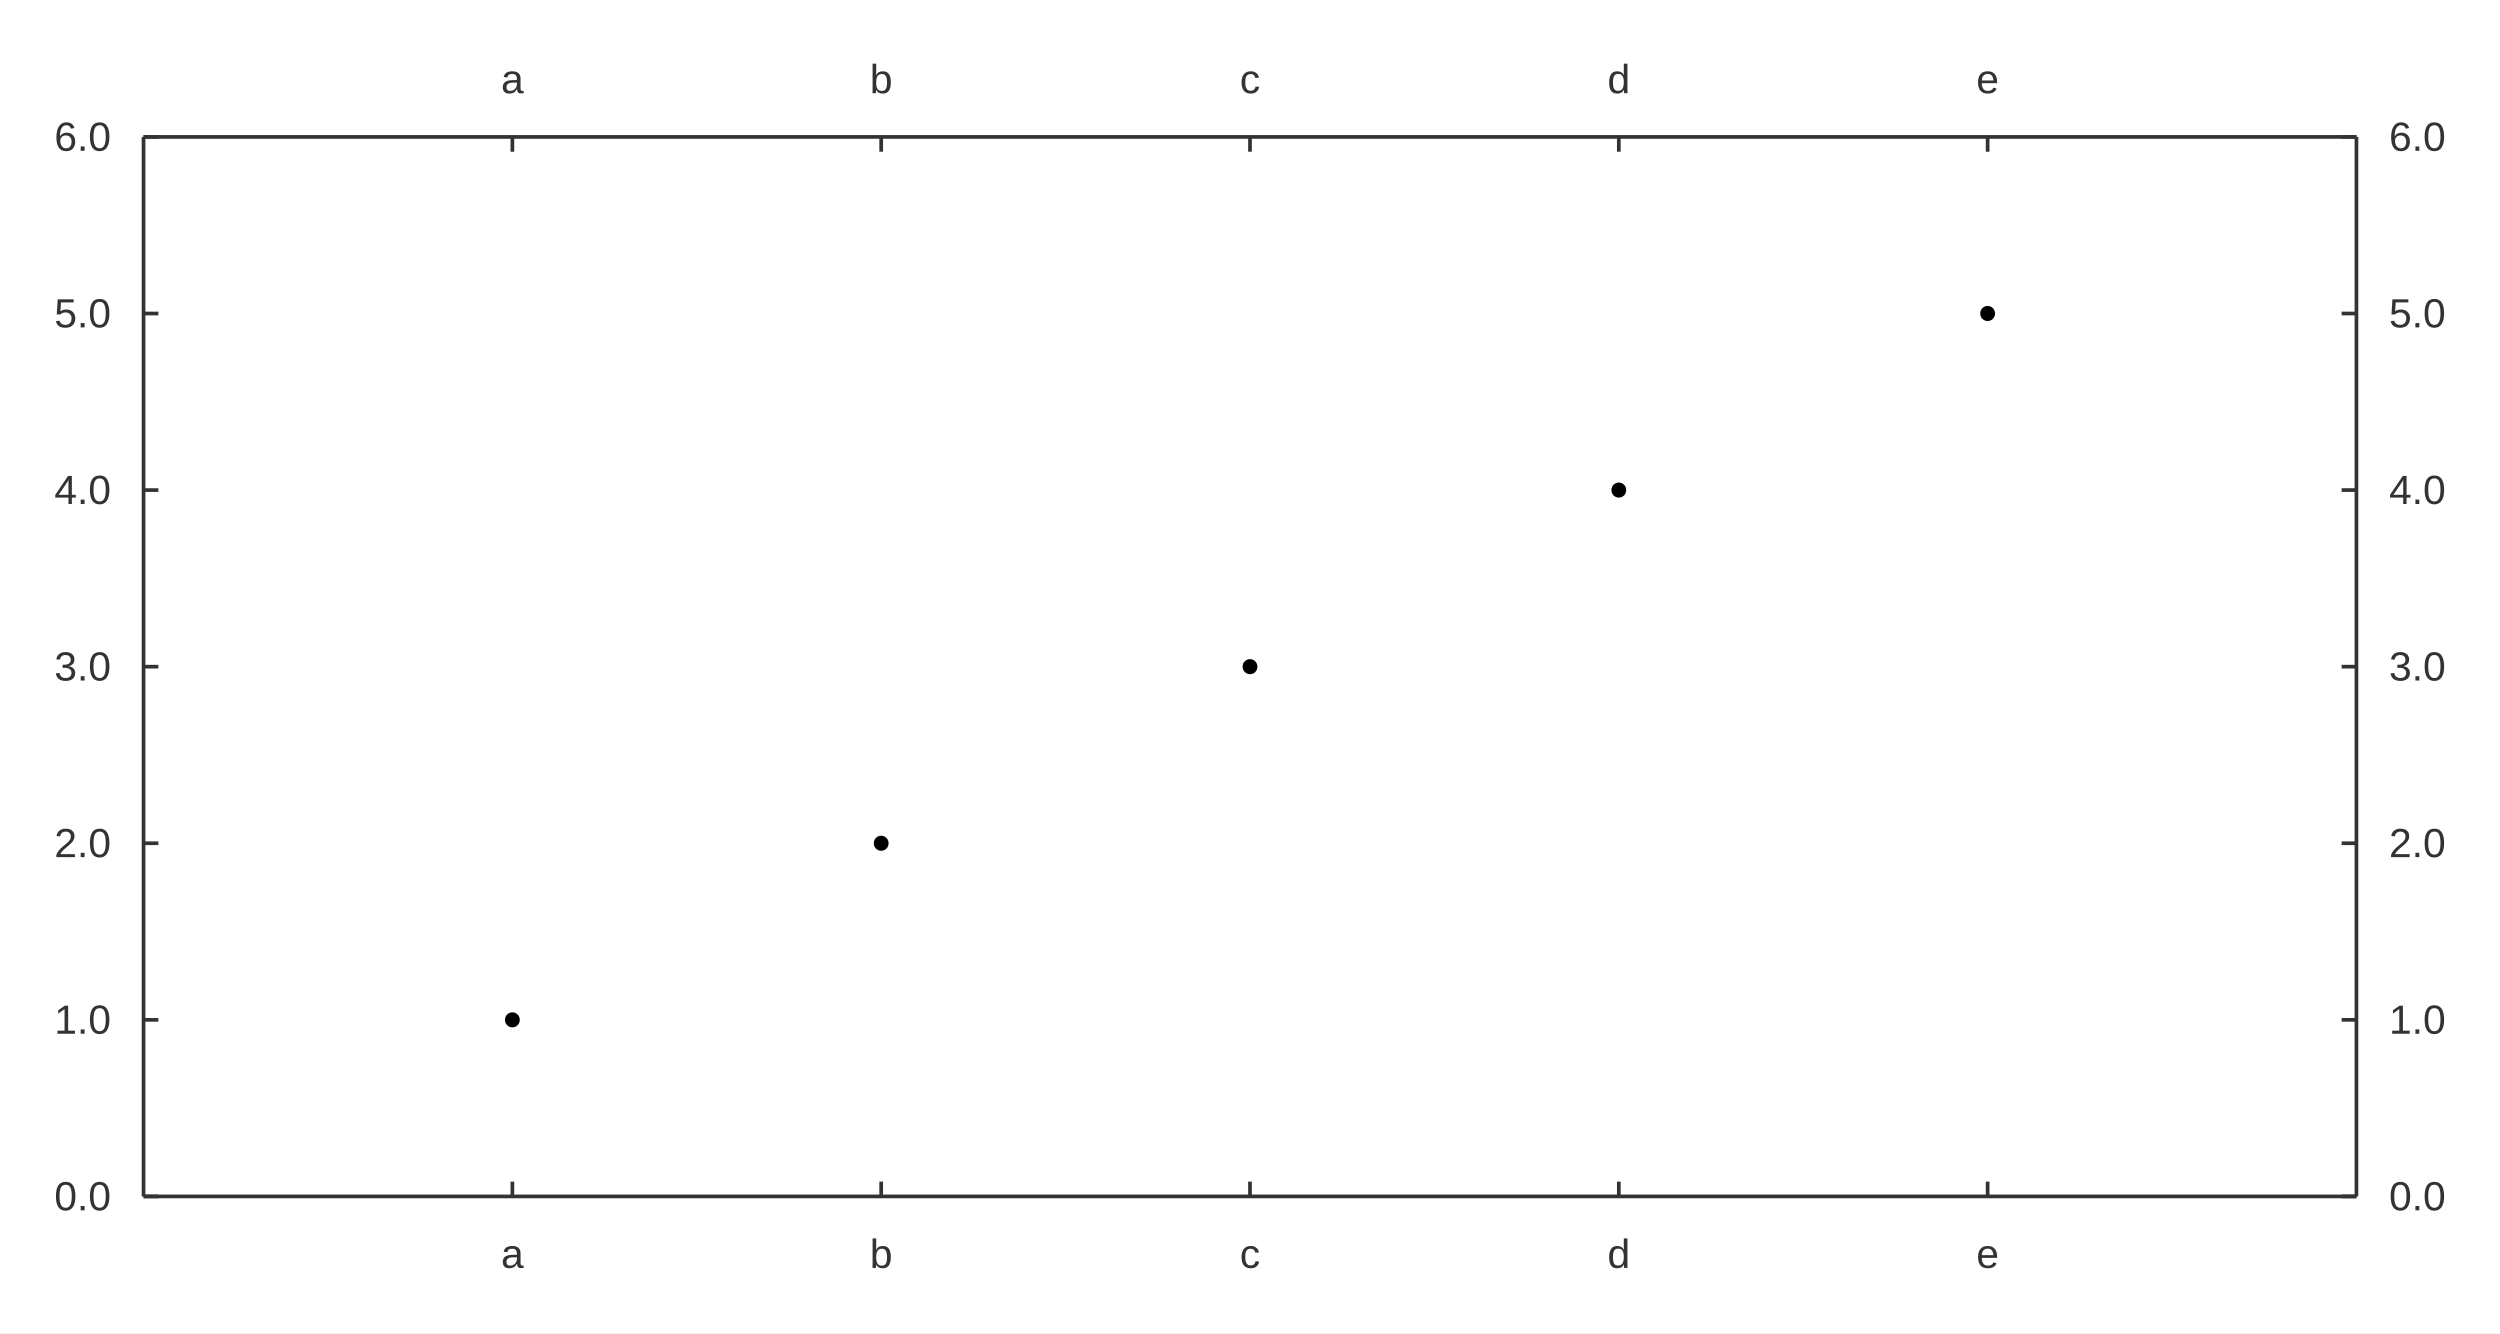
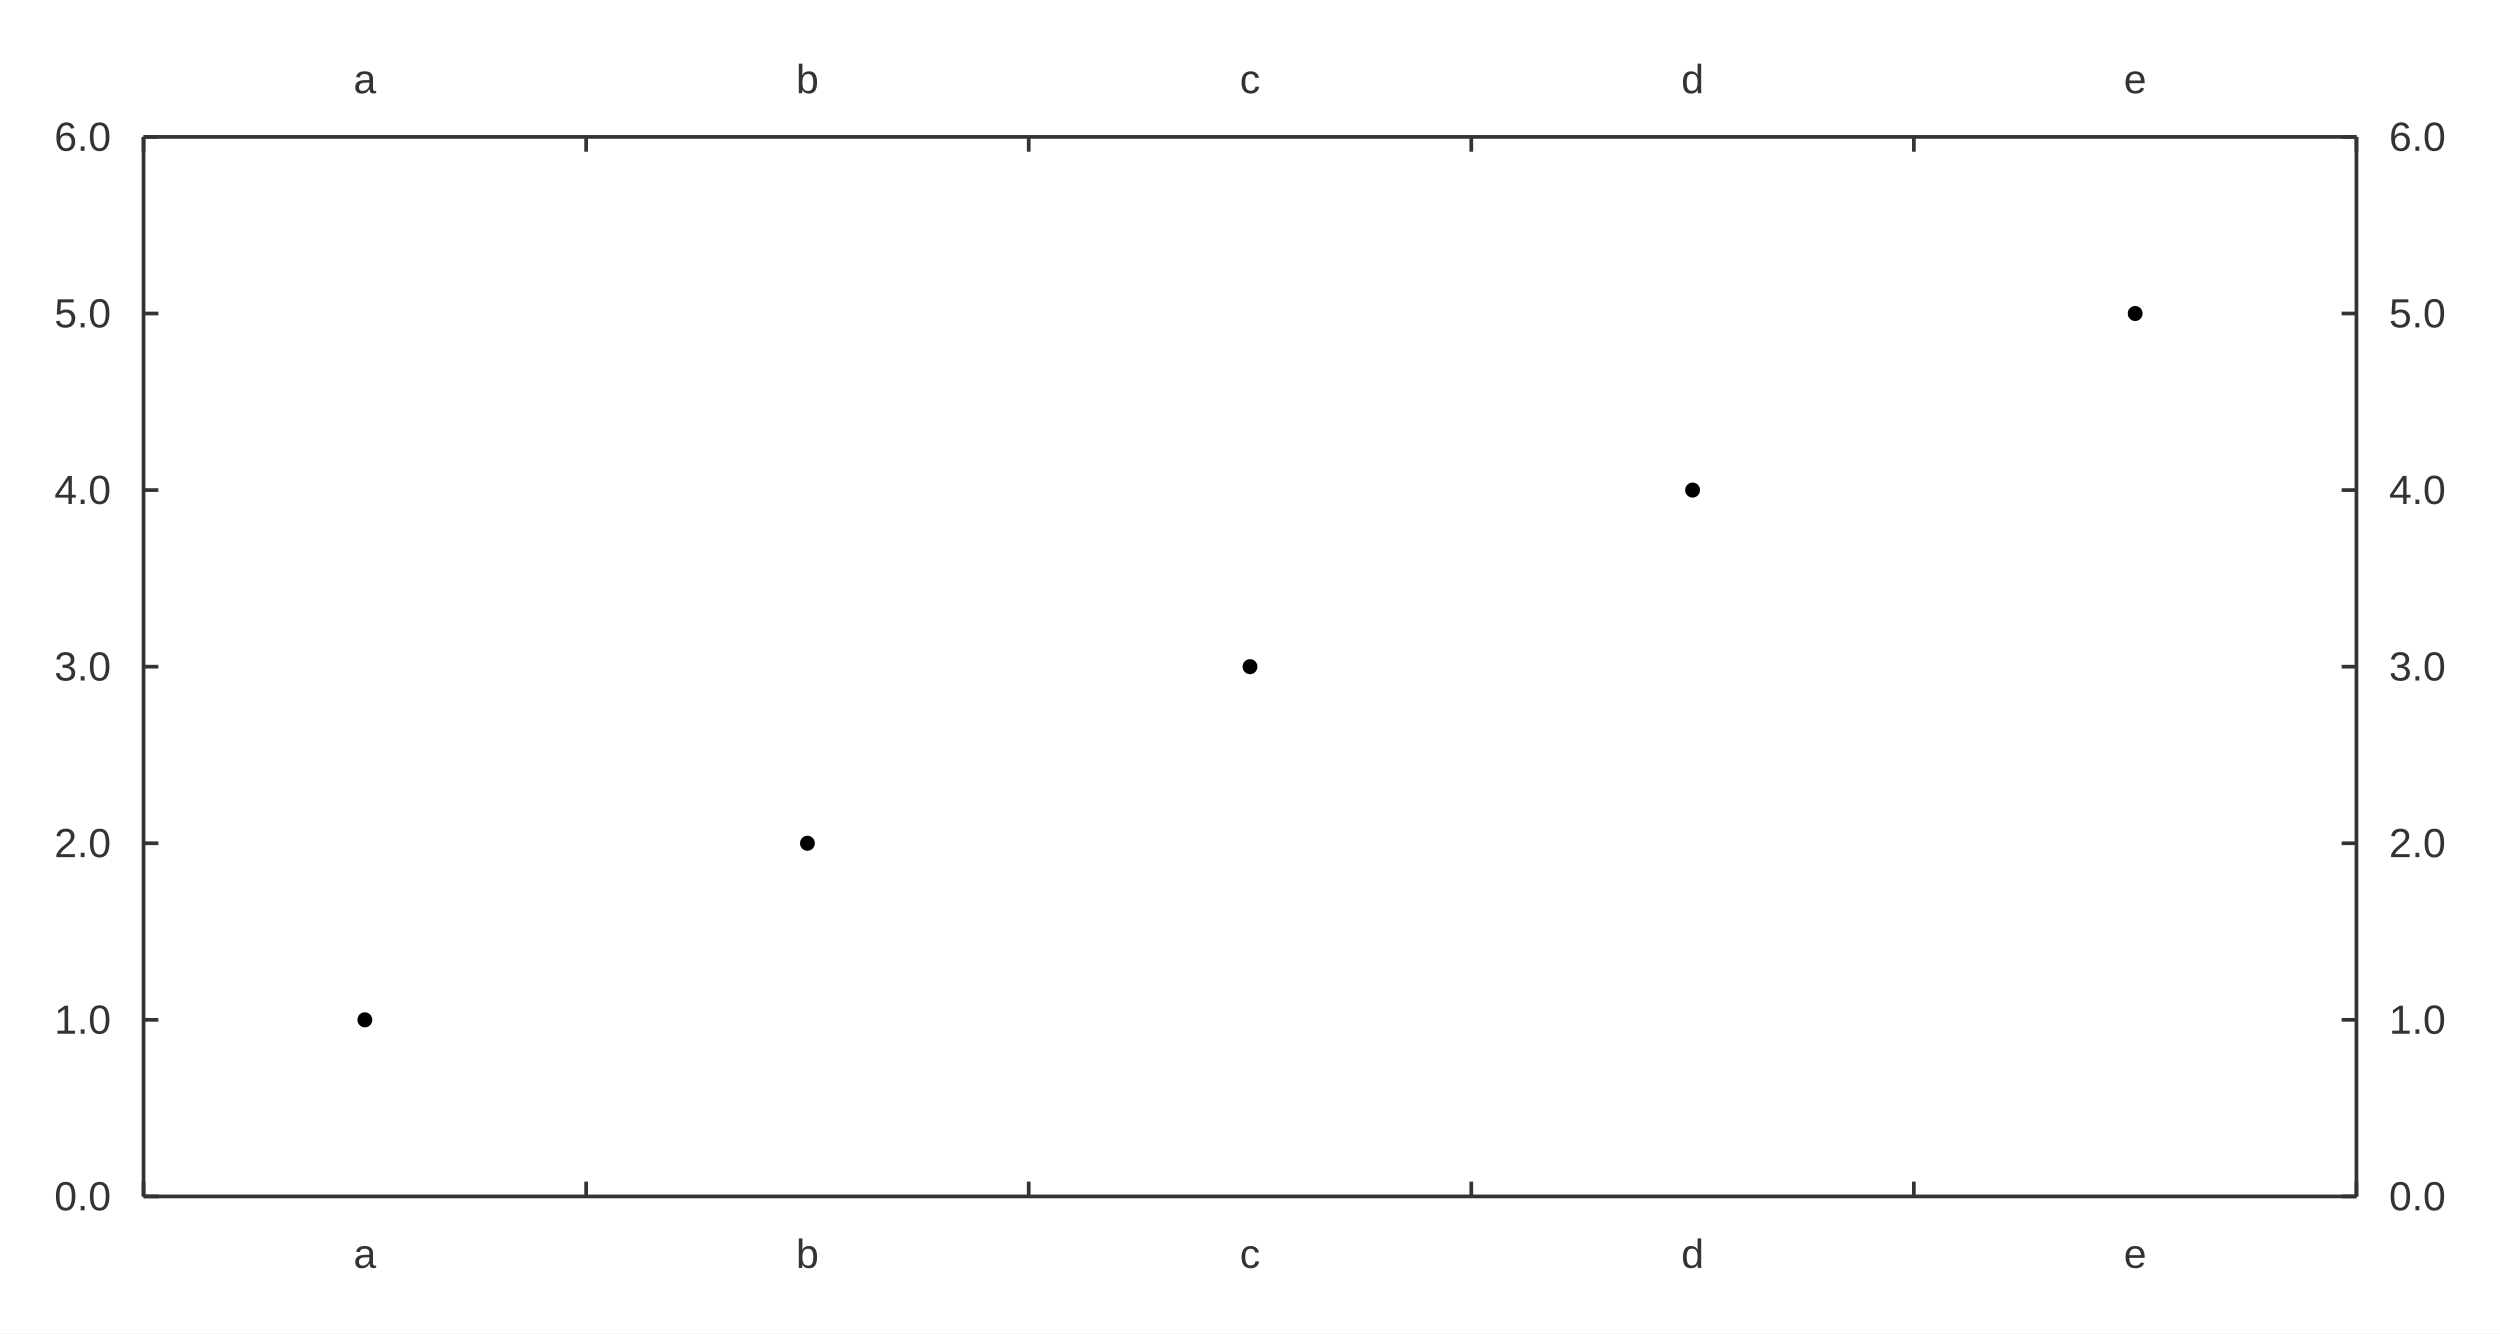
<svg xmlns="http://www.w3.org/2000/svg" width="900" height="480" viewBox="0 0 900 480">
  <rect width="900" height="480" fill="#ffffff" />
-   <path fill="#000000" d="M187.12 367.141 M181.786 367.141 a2.667 2.667 0 1 0 5.333 0 a2.667 2.667 0 1 0 -5.333 0 " />
-   <path fill="#000000" d="M319.893 303.57 M314.56 303.57 a2.667 2.667 0 1 0 5.333 0 a2.667 2.667 0 1 0 -5.333 0 " />
+   <path fill="#000000" d="M134.01 367.141 M128.677 367.141 a2.667 2.667 0 1 0 5.333 0 a2.667 2.667 0 1 0 -5.333 0 " />
+   <path fill="#000000" d="M293.338 303.57 M288.005 303.57 a2.667 2.667 0 1 0 5.333 0 a2.667 2.667 0 1 0 -5.333 0 " />
  <path fill="#000000" d="M452.667 240 M447.333 240 a2.667 2.667 0 1 0 5.333 0 a2.667 2.667 0 1 0 -5.333 0 " />
-   <path fill="#000000" d="M585.44 176.43 M580.107 176.43 a2.667 2.667 0 1 0 5.333 0 a2.667 2.667 0 1 0 -5.333 0 " />
-   <path fill="#000000" d="M718.214 112.859 M712.88 112.859 a2.667 2.667 0 1 0 5.333 0 a2.667 2.667 0 1 0 -5.333 0 " />
+   <path fill="#000000" d="M611.995 176.43 M606.662 176.43 a2.667 2.667 0 1 0 5.333 0 a2.667 2.667 0 1 0 -5.333 0 " />
+   <path fill="#000000" d="M771.323 112.859 M765.99 112.859 a2.667 2.667 0 1 0 5.333 0 a2.667 2.667 0 1 0 -5.333 0 " />
  <path stroke-width="1.333" stroke="#333333" fill="none" d="M51.679 49.289 L848.32 49.289 " />
-   <path stroke-width="1.333" stroke="#333333" fill="none" d="M184.453 49.289 L184.453 54.622 " />
-   <path stroke-width="1.333" stroke="#333333" fill="none" d="M317.227 49.289 L317.227 54.622 " />
-   <path stroke-width="1.333" stroke="#333333" fill="none" d="M450 49.289 L450 54.622 " />
-   <path stroke-width="1.333" stroke="#333333" fill="none" d="M582.773 49.289 L582.773 54.622 " />
-   <path stroke-width="1.333" stroke="#333333" fill="none" d="M715.547 49.289 L715.547 54.622 " />
-   <text x="180.375" y="33.556" fill="#333333" font-size="14.667" font-family="Arial,Helvetica,'Helvetica Neue',sans-serif">a</text>
-   <text x="313.148" y="33.556" fill="#333333" font-size="14.667" font-family="Arial,Helvetica,'Helvetica Neue',sans-serif">b</text>
+   <path stroke-width="1.333" stroke="#333333" fill="none" d="M51.679 49.289 L51.679 54.622 " />
+   <path stroke-width="1.333" stroke="#333333" fill="none" d="M211.008 49.289 L211.008 54.622 " />
+   <path stroke-width="1.333" stroke="#333333" fill="none" d="M370.336 49.289 L370.336 54.622 " />
+   <path stroke-width="1.333" stroke="#333333" fill="none" d="M529.664 49.289 L529.664 54.622 " />
+   <path stroke-width="1.333" stroke="#333333" fill="none" d="M688.992 49.289 L688.992 54.622 " />
+   <path stroke-width="1.333" stroke="#333333" fill="none" d="M848.32 49.289 L848.32 54.622 " />
+   <text x="127.265" y="33.556" fill="#333333" font-size="14.667" font-family="Arial,Helvetica,'Helvetica Neue',sans-serif">a</text>
+   <text x="286.594" y="33.556" fill="#333333" font-size="14.667" font-family="Arial,Helvetica,'Helvetica Neue',sans-serif">b</text>
  <text x="446.328" y="33.556" fill="#333333" font-size="14.667" font-family="Arial,Helvetica,'Helvetica Neue',sans-serif">c</text>
-   <text x="578.695" y="33.556" fill="#333333" font-size="14.667" font-family="Arial,Helvetica,'Helvetica Neue',sans-serif">d</text>
-   <text x="711.469" y="33.556" fill="#333333" font-size="14.667" font-family="Arial,Helvetica,'Helvetica Neue',sans-serif">e</text>
+   <text x="605.25" y="33.556" fill="#333333" font-size="14.667" font-family="Arial,Helvetica,'Helvetica Neue',sans-serif">d</text>
+   <text x="764.578" y="33.556" fill="#333333" font-size="14.667" font-family="Arial,Helvetica,'Helvetica Neue',sans-serif">e</text>
  <path stroke-width="1.333" stroke="#333333" fill="none" d="M848.32 49.289 L848.32 430.711 " />
  <path stroke-width="1.333" stroke="#333333" fill="none" d="M842.987 430.711 L848.32 430.711 " />
  <path stroke-width="1.333" stroke="#333333" fill="none" d="M842.987 367.141 L848.32 367.141 " />
  <path stroke-width="1.333" stroke="#333333" fill="none" d="M842.987 303.57 L848.32 303.57 " />
  <path stroke-width="1.333" stroke="#333333" fill="none" d="M842.987 240 L848.32 240 " />
  <path stroke-width="1.333" stroke="#333333" fill="none" d="M842.987 176.43 L848.32 176.43 " />
  <path stroke-width="1.333" stroke="#333333" fill="none" d="M842.987 112.859 L848.32 112.859 " />
  <path stroke-width="1.333" stroke="#333333" fill="none" d="M842.987 49.289 L848.32 49.289 " />
  <text x="860.054" y="435.711" fill="#333333" font-size="14.667" font-family="Arial,Helvetica,'Helvetica Neue',sans-serif">0.0</text>
  <text x="860.054" y="372.141" fill="#333333" font-size="14.667" font-family="Arial,Helvetica,'Helvetica Neue',sans-serif">1.0</text>
  <text x="860.054" y="308.57" fill="#333333" font-size="14.667" font-family="Arial,Helvetica,'Helvetica Neue',sans-serif">2.0</text>
  <text x="860.054" y="245" fill="#333333" font-size="14.667" font-family="Arial,Helvetica,'Helvetica Neue',sans-serif">3.0</text>
  <text x="860.054" y="181.43" fill="#333333" font-size="14.667" font-family="Arial,Helvetica,'Helvetica Neue',sans-serif">4.0</text>
  <text x="860.054" y="117.859" fill="#333333" font-size="14.667" font-family="Arial,Helvetica,'Helvetica Neue',sans-serif">5.0</text>
  <text x="860.054" y="54.289" fill="#333333" font-size="14.667" font-family="Arial,Helvetica,'Helvetica Neue',sans-serif">6.0</text>
  <path stroke-width="1.333" stroke="#333333" fill="none" d="M51.679 430.711 L848.32 430.711 " />
-   <path stroke-width="1.333" stroke="#333333" fill="none" d="M184.453 425.378 L184.453 430.711 " />
-   <path stroke-width="1.333" stroke="#333333" fill="none" d="M317.227 425.378 L317.227 430.711 " />
-   <path stroke-width="1.333" stroke="#333333" fill="none" d="M450 425.378 L450 430.711 " />
-   <path stroke-width="1.333" stroke="#333333" fill="none" d="M582.773 425.378 L582.773 430.711 " />
-   <path stroke-width="1.333" stroke="#333333" fill="none" d="M715.547 425.378 L715.547 430.711 " />
-   <text x="180.375" y="456.444" fill="#333333" font-size="14.667" font-family="Arial,Helvetica,'Helvetica Neue',sans-serif">a</text>
-   <text x="313.148" y="456.444" fill="#333333" font-size="14.667" font-family="Arial,Helvetica,'Helvetica Neue',sans-serif">b</text>
+   <path stroke-width="1.333" stroke="#333333" fill="none" d="M51.679 425.378 L51.679 430.711 " />
+   <path stroke-width="1.333" stroke="#333333" fill="none" d="M211.008 425.378 L211.008 430.711 " />
+   <path stroke-width="1.333" stroke="#333333" fill="none" d="M370.336 425.378 L370.336 430.711 " />
+   <path stroke-width="1.333" stroke="#333333" fill="none" d="M529.664 425.378 L529.664 430.711 " />
+   <path stroke-width="1.333" stroke="#333333" fill="none" d="M688.992 425.378 L688.992 430.711 " />
+   <path stroke-width="1.333" stroke="#333333" fill="none" d="M848.32 425.378 L848.32 430.711 " />
+   <text x="127.265" y="456.444" fill="#333333" font-size="14.667" font-family="Arial,Helvetica,'Helvetica Neue',sans-serif">a</text>
+   <text x="286.594" y="456.444" fill="#333333" font-size="14.667" font-family="Arial,Helvetica,'Helvetica Neue',sans-serif">b</text>
  <text x="446.328" y="456.444" fill="#333333" font-size="14.667" font-family="Arial,Helvetica,'Helvetica Neue',sans-serif">c</text>
-   <text x="578.695" y="456.444" fill="#333333" font-size="14.667" font-family="Arial,Helvetica,'Helvetica Neue',sans-serif">d</text>
-   <text x="711.469" y="456.444" fill="#333333" font-size="14.667" font-family="Arial,Helvetica,'Helvetica Neue',sans-serif">e</text>
+   <text x="605.25" y="456.444" fill="#333333" font-size="14.667" font-family="Arial,Helvetica,'Helvetica Neue',sans-serif">d</text>
+   <text x="764.578" y="456.444" fill="#333333" font-size="14.667" font-family="Arial,Helvetica,'Helvetica Neue',sans-serif">e</text>
  <path stroke-width="1.333" stroke="#333333" fill="none" d="M51.679 49.289 L51.679 430.711 " />
  <path stroke-width="1.333" stroke="#333333" fill="none" d="M51.679 430.711 L57.013 430.711 " />
  <path stroke-width="1.333" stroke="#333333" fill="none" d="M51.679 367.141 L57.013 367.141 " />
  <path stroke-width="1.333" stroke="#333333" fill="none" d="M51.679 303.57 L57.013 303.57 " />
  <path stroke-width="1.333" stroke="#333333" fill="none" d="M51.679 240 L57.013 240 " />
  <path stroke-width="1.333" stroke="#333333" fill="none" d="M51.679 176.43 L57.013 176.43 " />
  <path stroke-width="1.333" stroke="#333333" fill="none" d="M51.679 112.859 L57.013 112.859 " />
  <path stroke-width="1.333" stroke="#333333" fill="none" d="M51.679 49.289 L57.013 49.289 " />
  <text x="19.556" y="435.711" fill="#333333" font-size="14.667" font-family="Arial,Helvetica,'Helvetica Neue',sans-serif">0.0</text>
  <text x="19.556" y="372.141" fill="#333333" font-size="14.667" font-family="Arial,Helvetica,'Helvetica Neue',sans-serif">1.0</text>
  <text x="19.556" y="308.57" fill="#333333" font-size="14.667" font-family="Arial,Helvetica,'Helvetica Neue',sans-serif">2.0</text>
  <text x="19.556" y="245" fill="#333333" font-size="14.667" font-family="Arial,Helvetica,'Helvetica Neue',sans-serif">3.0</text>
  <text x="19.556" y="181.43" fill="#333333" font-size="14.667" font-family="Arial,Helvetica,'Helvetica Neue',sans-serif">4.0</text>
  <text x="19.556" y="117.859" fill="#333333" font-size="14.667" font-family="Arial,Helvetica,'Helvetica Neue',sans-serif">5.0</text>
  <text x="19.556" y="54.289" fill="#333333" font-size="14.667" font-family="Arial,Helvetica,'Helvetica Neue',sans-serif">6.0</text>
</svg>
